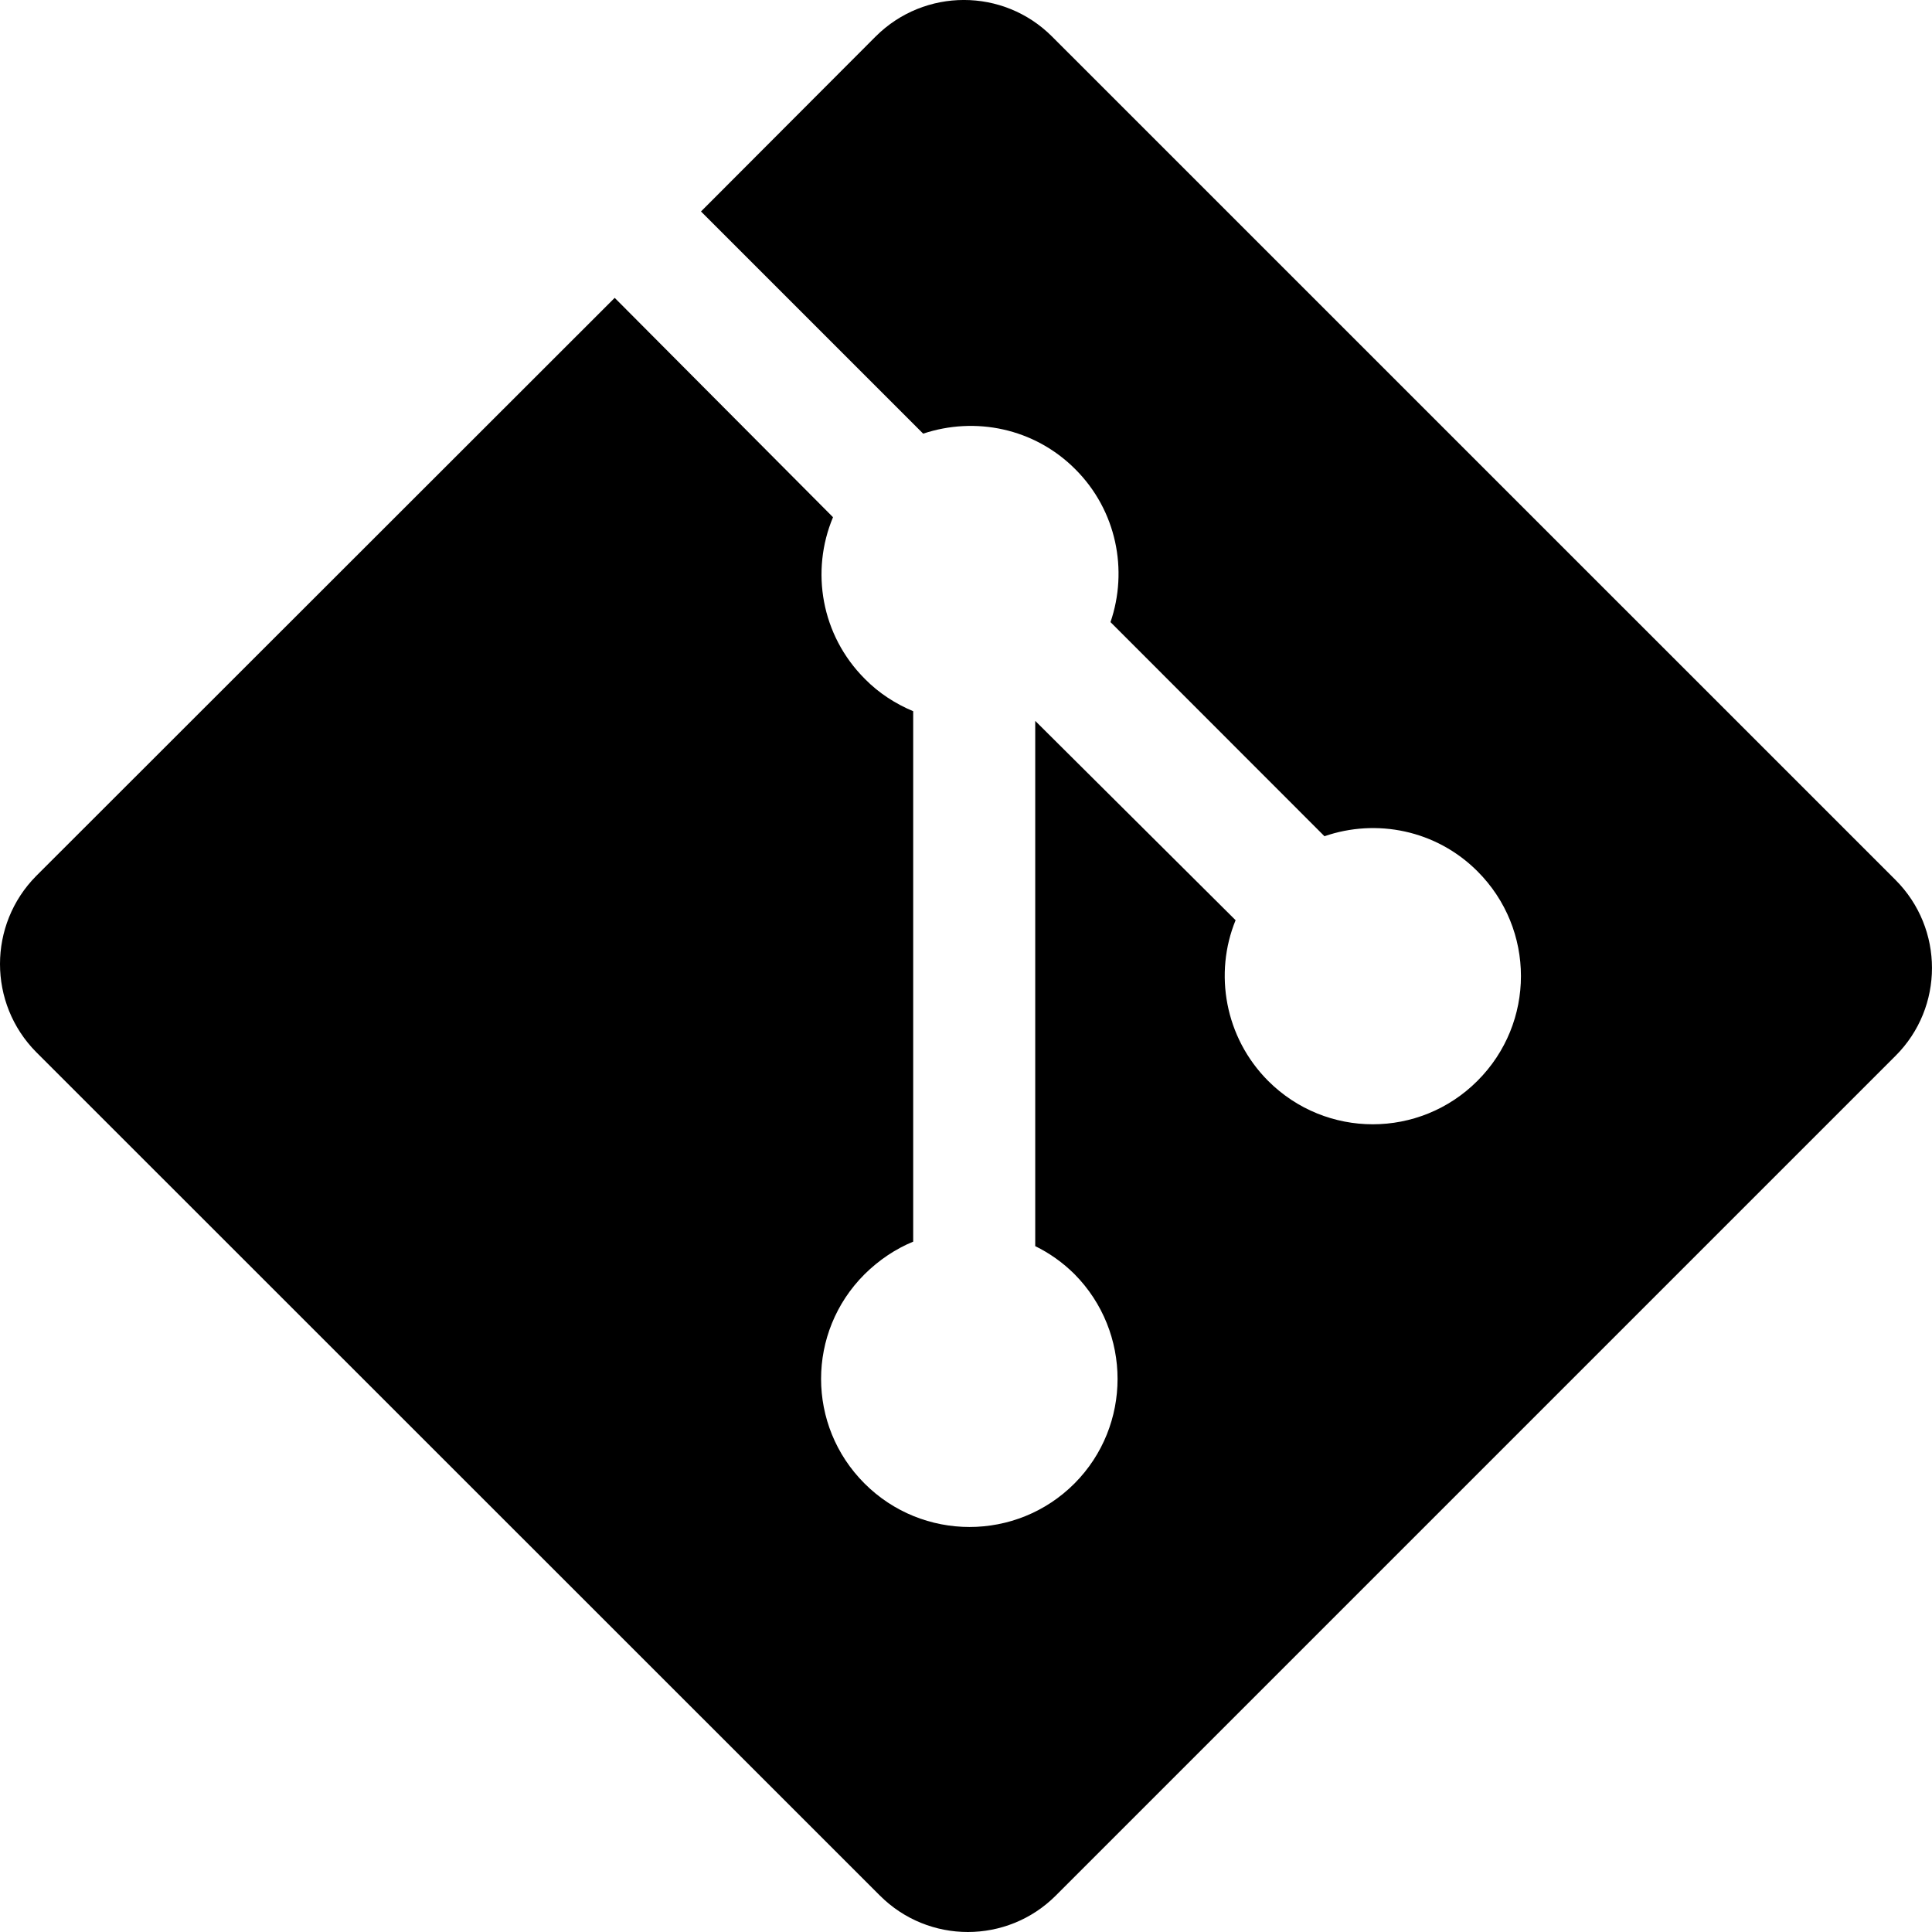
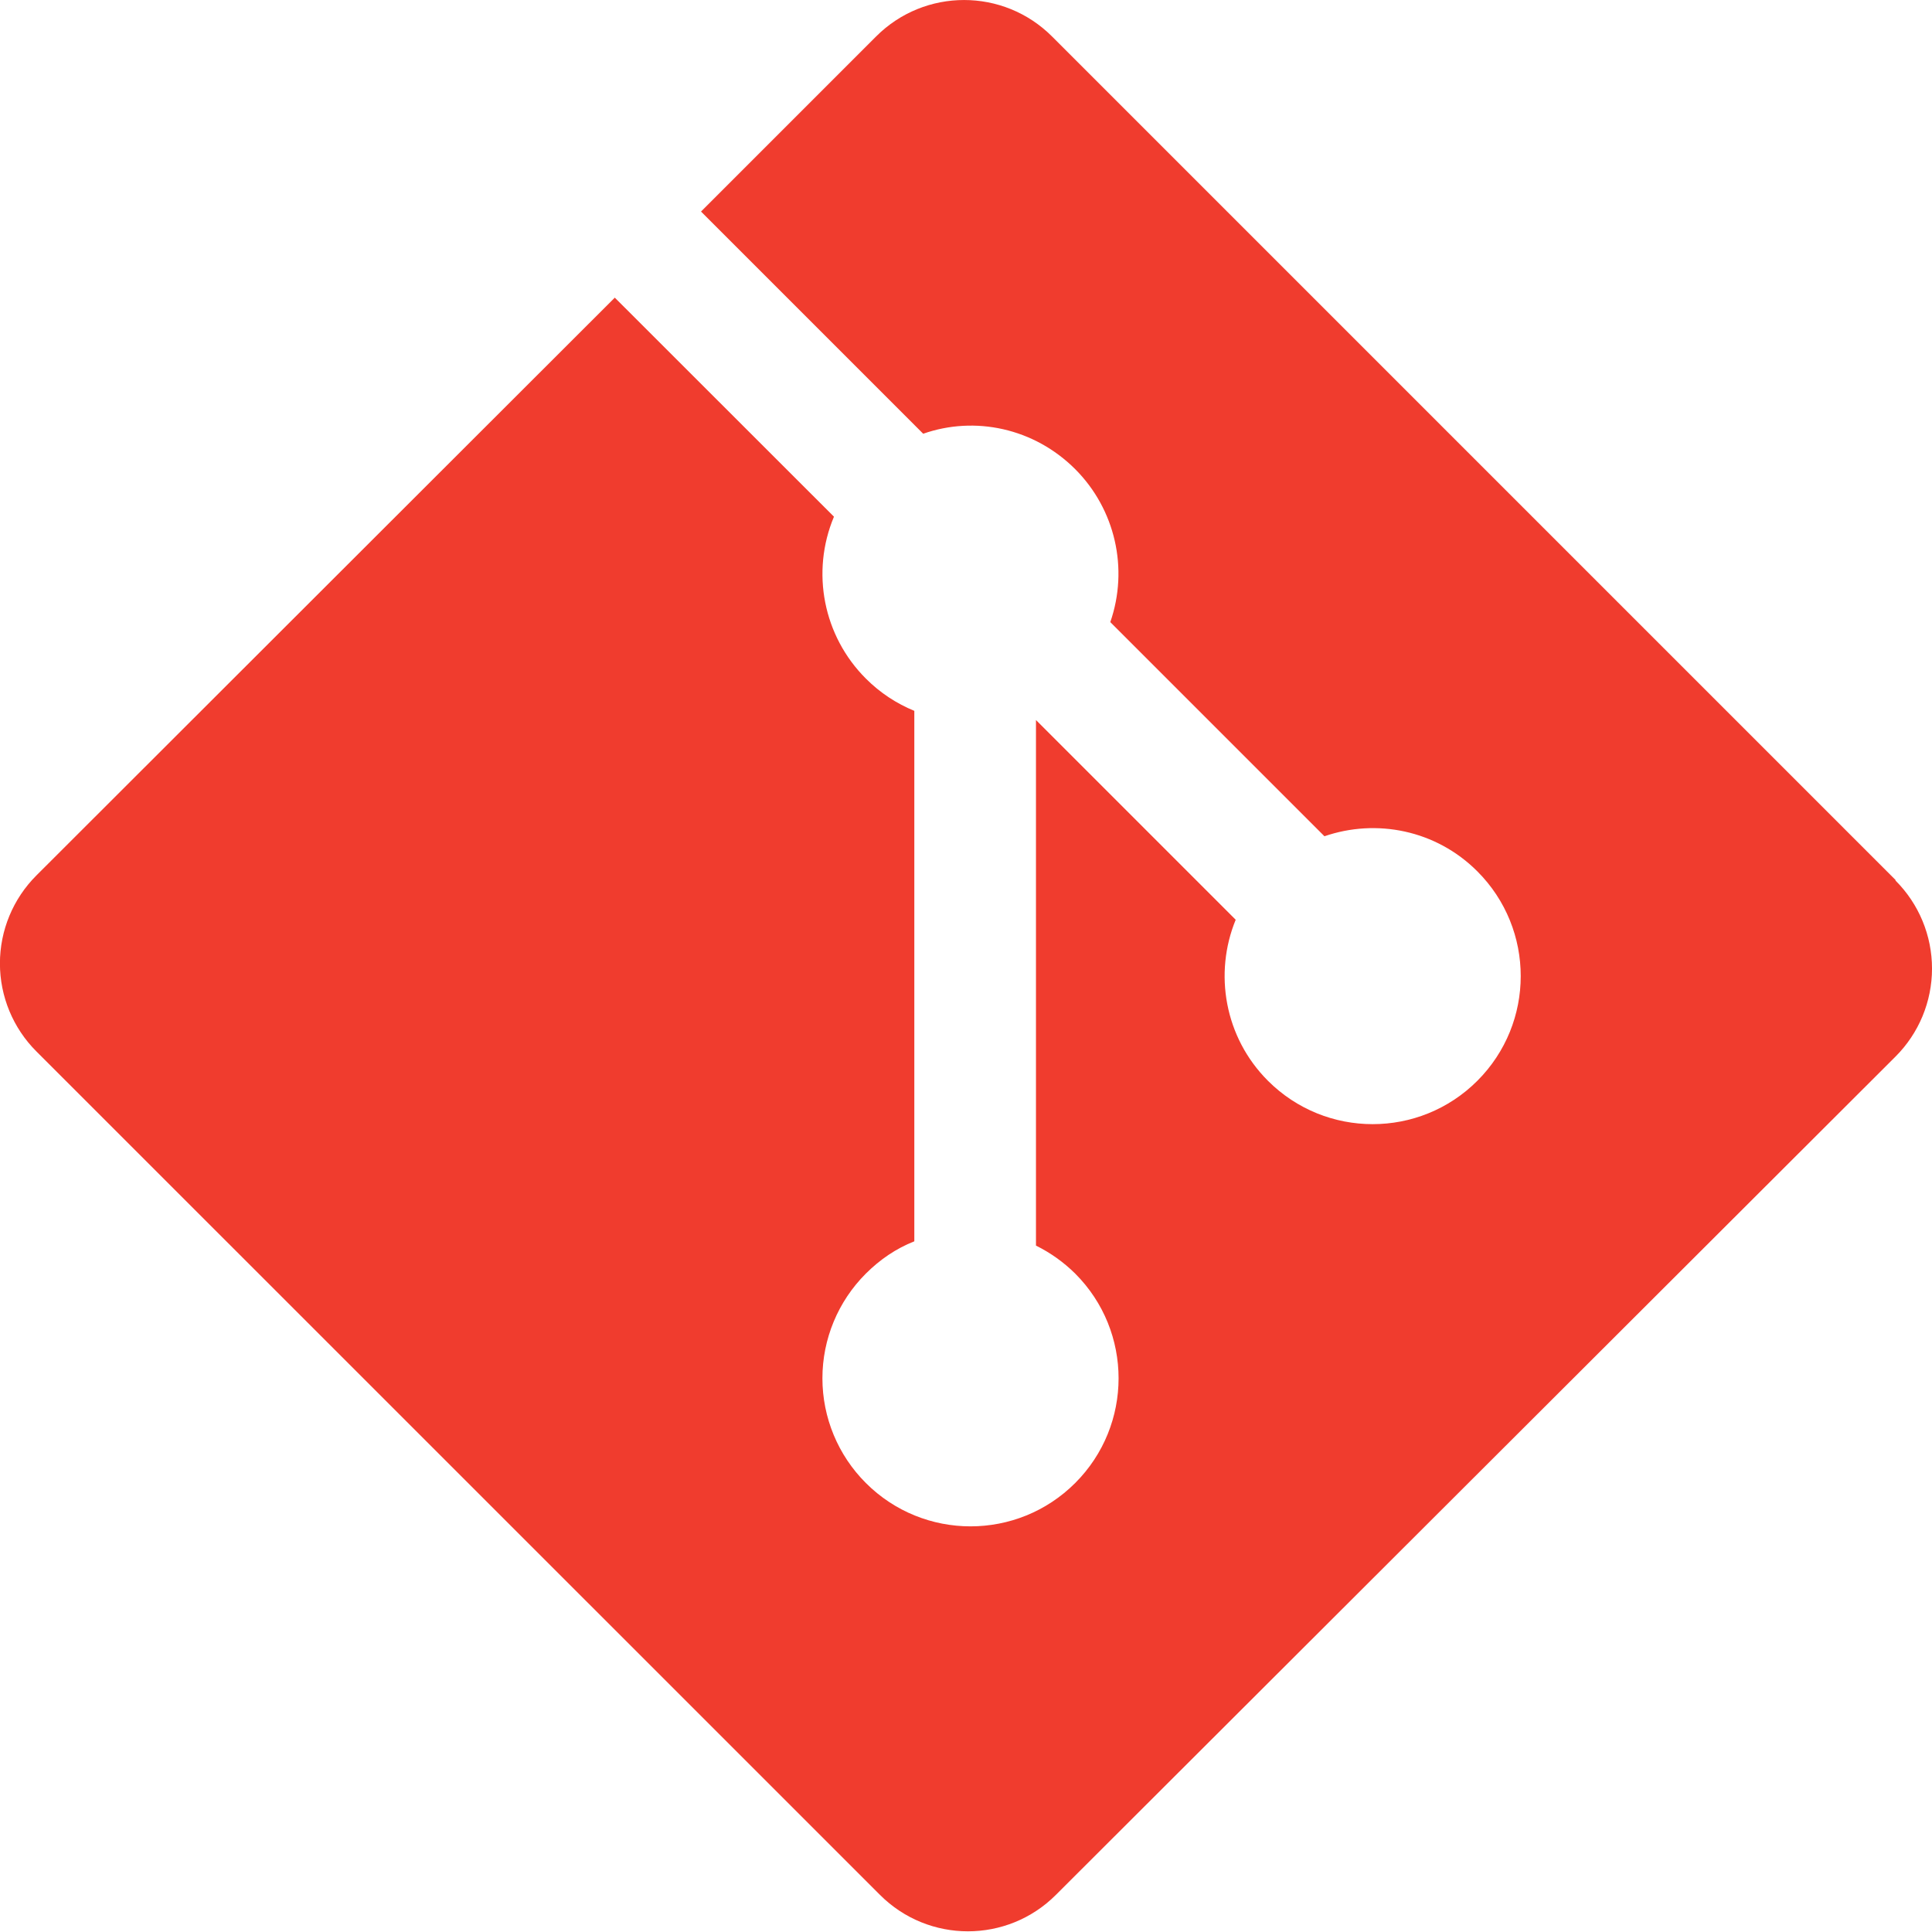
- <svg xmlns="http://www.w3.org/2000/svg" role="img" viewBox="0 0 24 24">
-   <path d="M23.546 10.93L13.067.452c-.604-.603-1.582-.603-2.188 0L8.708 2.627l2.76 2.76c.645-.215 1.379-.07 1.889.441.516.515.658 1.258.438 1.9l2.658 2.66c.645-.223 1.387-.078 1.9.435.721.72.721 1.884 0 2.604-.719.719-1.881.719-2.6 0-.539-.541-.674-1.337-.404-1.996L12.86 8.955v6.525c.176.086.342.203.488.348.713.721.713 1.883 0 2.6-.719.721-1.889.721-2.609 0-.719-.719-.719-1.879 0-2.598.182-.18.387-.316.605-.406V8.835c-.217-.091-.424-.222-.6-.401-.545-.545-.676-1.342-.396-2.009L7.636 3.7.45 10.881c-.6.605-.6 1.584 0 2.189l10.48 10.477c.604.604 1.582.604 2.186 0l10.43-10.43c.605-.603.605-1.582 0-2.187" />
+ <svg xmlns="http://www.w3.org/2000/svg" width="64" height="64" viewBox="0 0 32 32">
+   <path d="M31.396 14.575L17.425.604a2.06 2.06 0 0 0-2.914 0l-2.9 2.9 3.68 3.68c.856-.3 1.836-.095 2.518.587a2.45 2.45 0 0 1 .581 2.533l3.547 3.547c.858-.296 1.848-.105 2.533.582a2.45 2.45 0 1 1-3.469 3.468c-.72-.72-.898-1.78-.534-2.667l-3.308-3.308v8.705a2.5 2.5 0 0 1 .65.464 2.45 2.45 0 1 1-3.468 3.468 2.45 2.45 0 0 1 0-3.468c.237-.236.5-.415.803-.535v-8.786c-.292-.12-.566-.297-.803-.535a2.45 2.45 0 0 1-.528-2.681l-3.63-3.628-9.58 9.57a2.06 2.06 0 0 0 0 2.915l13.972 13.97a2.06 2.06 0 0 0 2.914 0L31.396 17.5a2.06 2.06 0 0 0 0-2.915" fill="#f03c2e" />
</svg>
